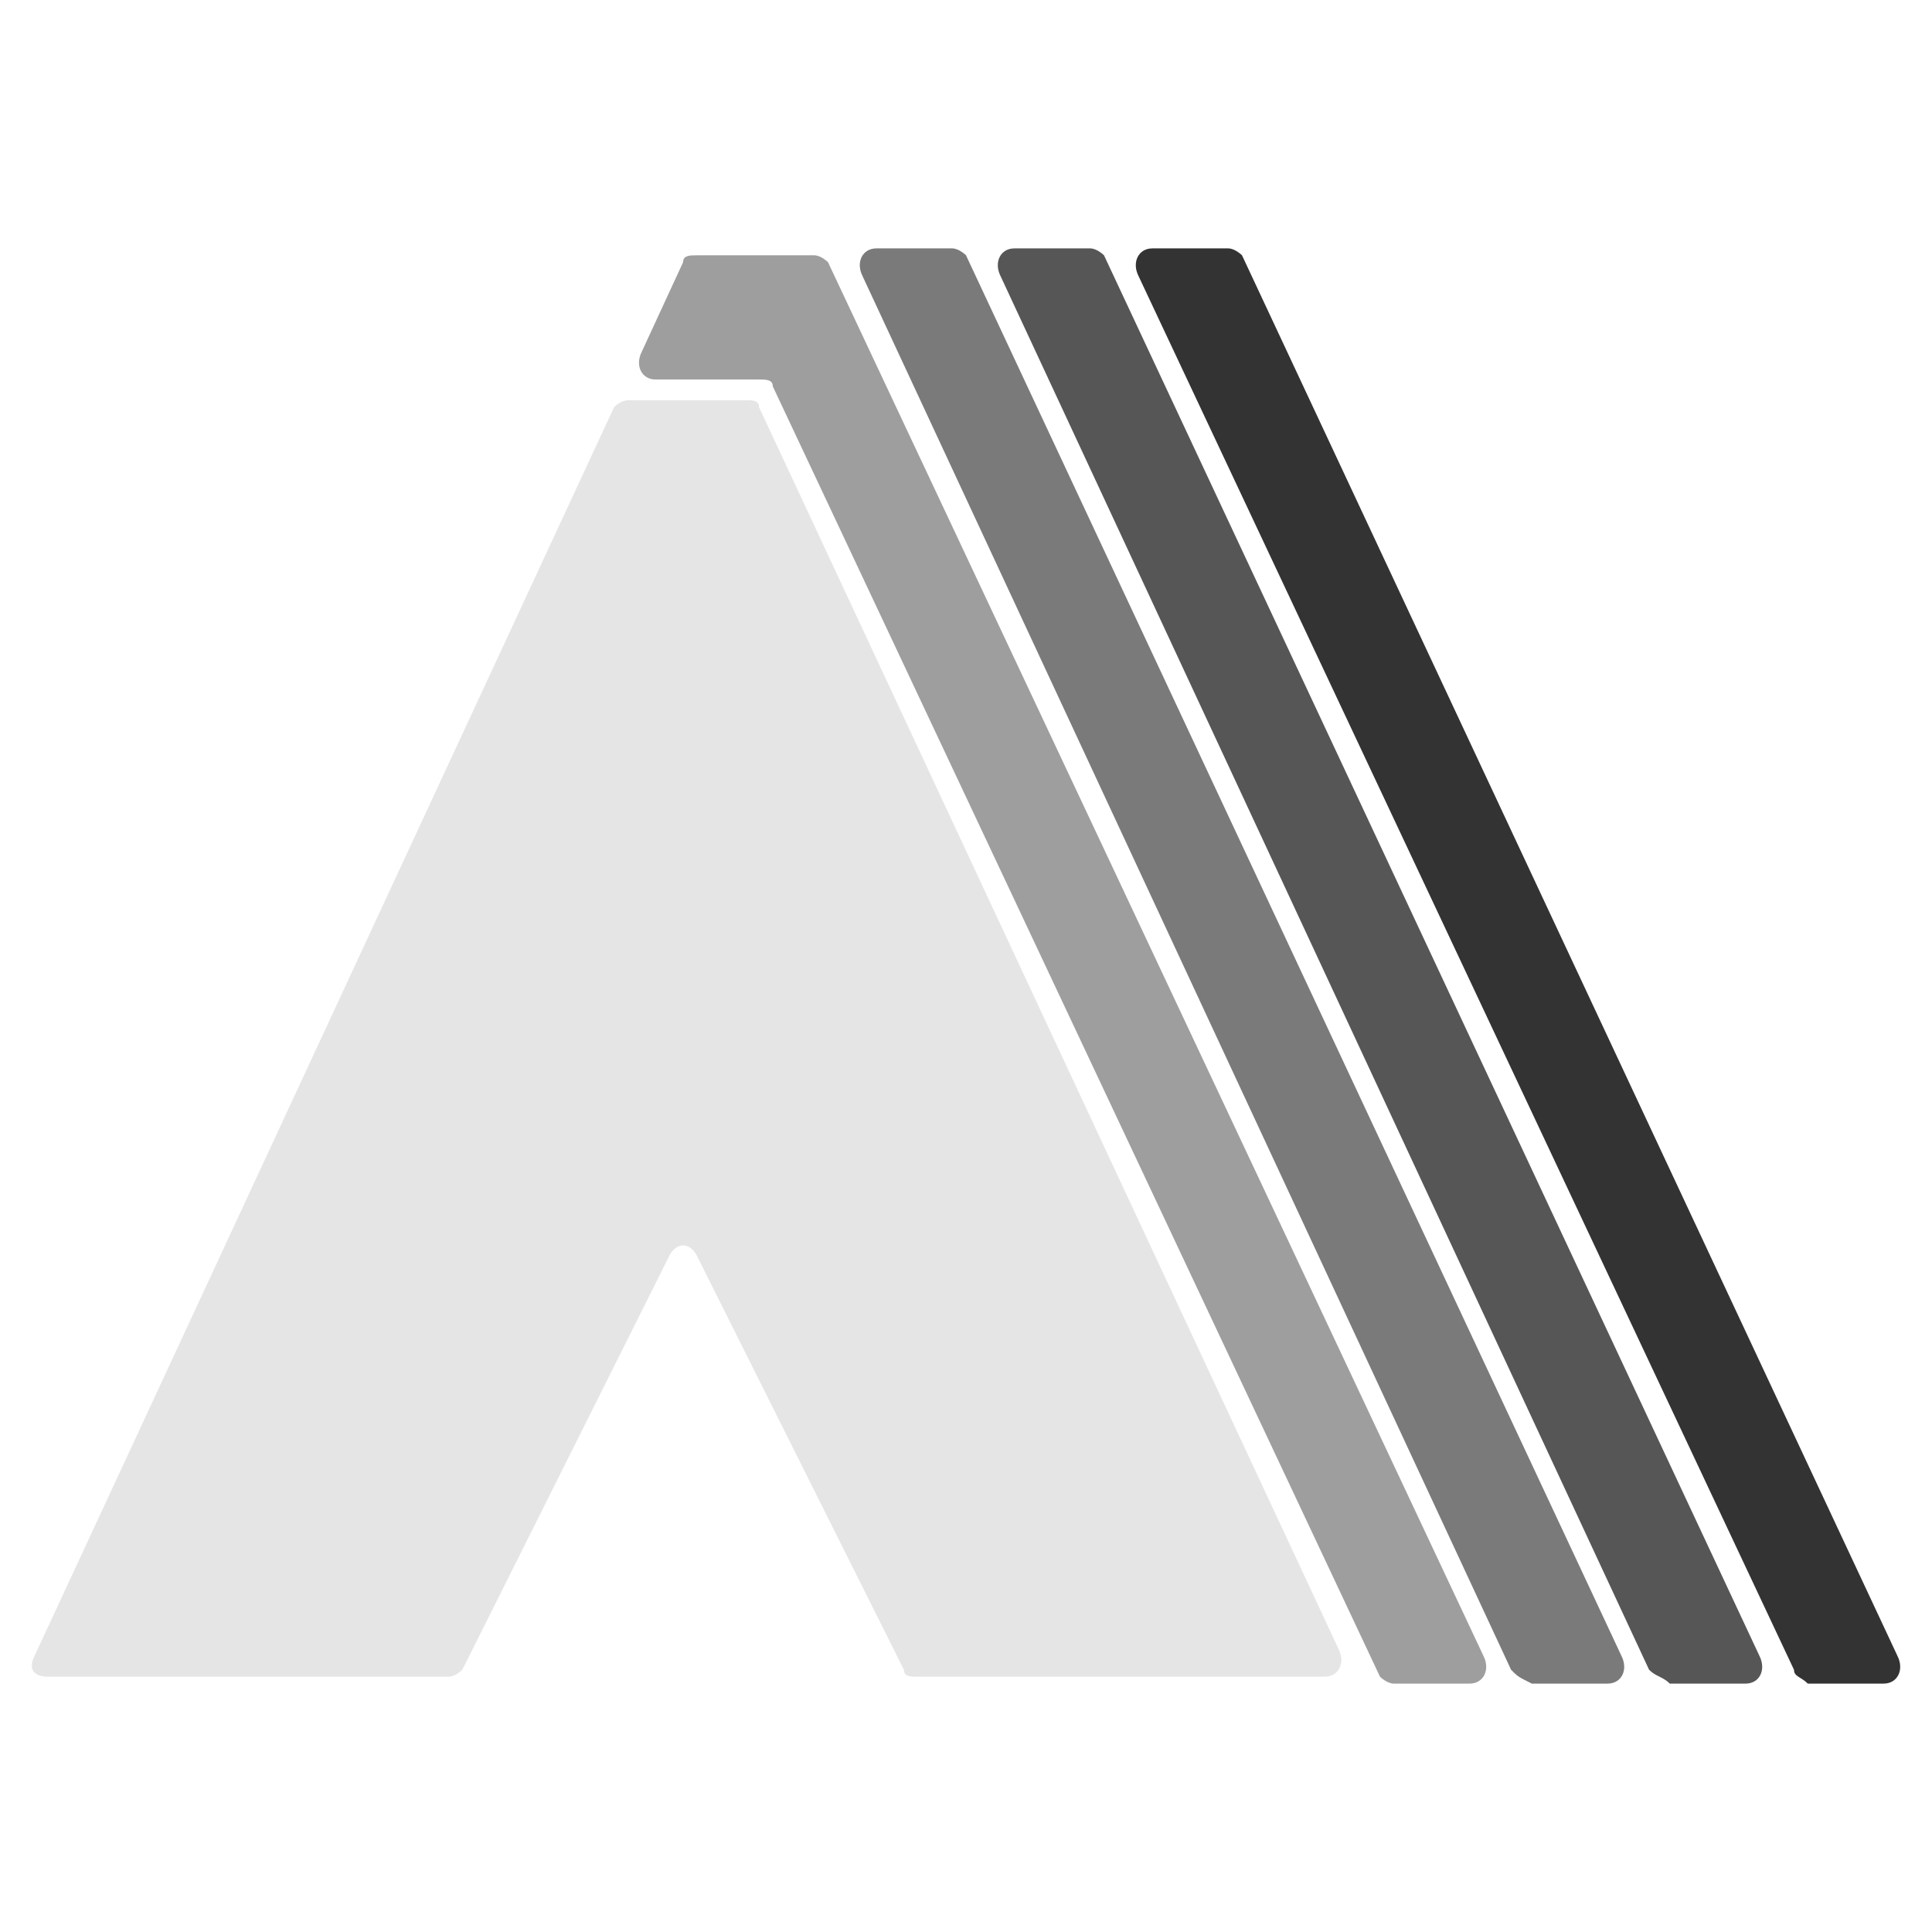
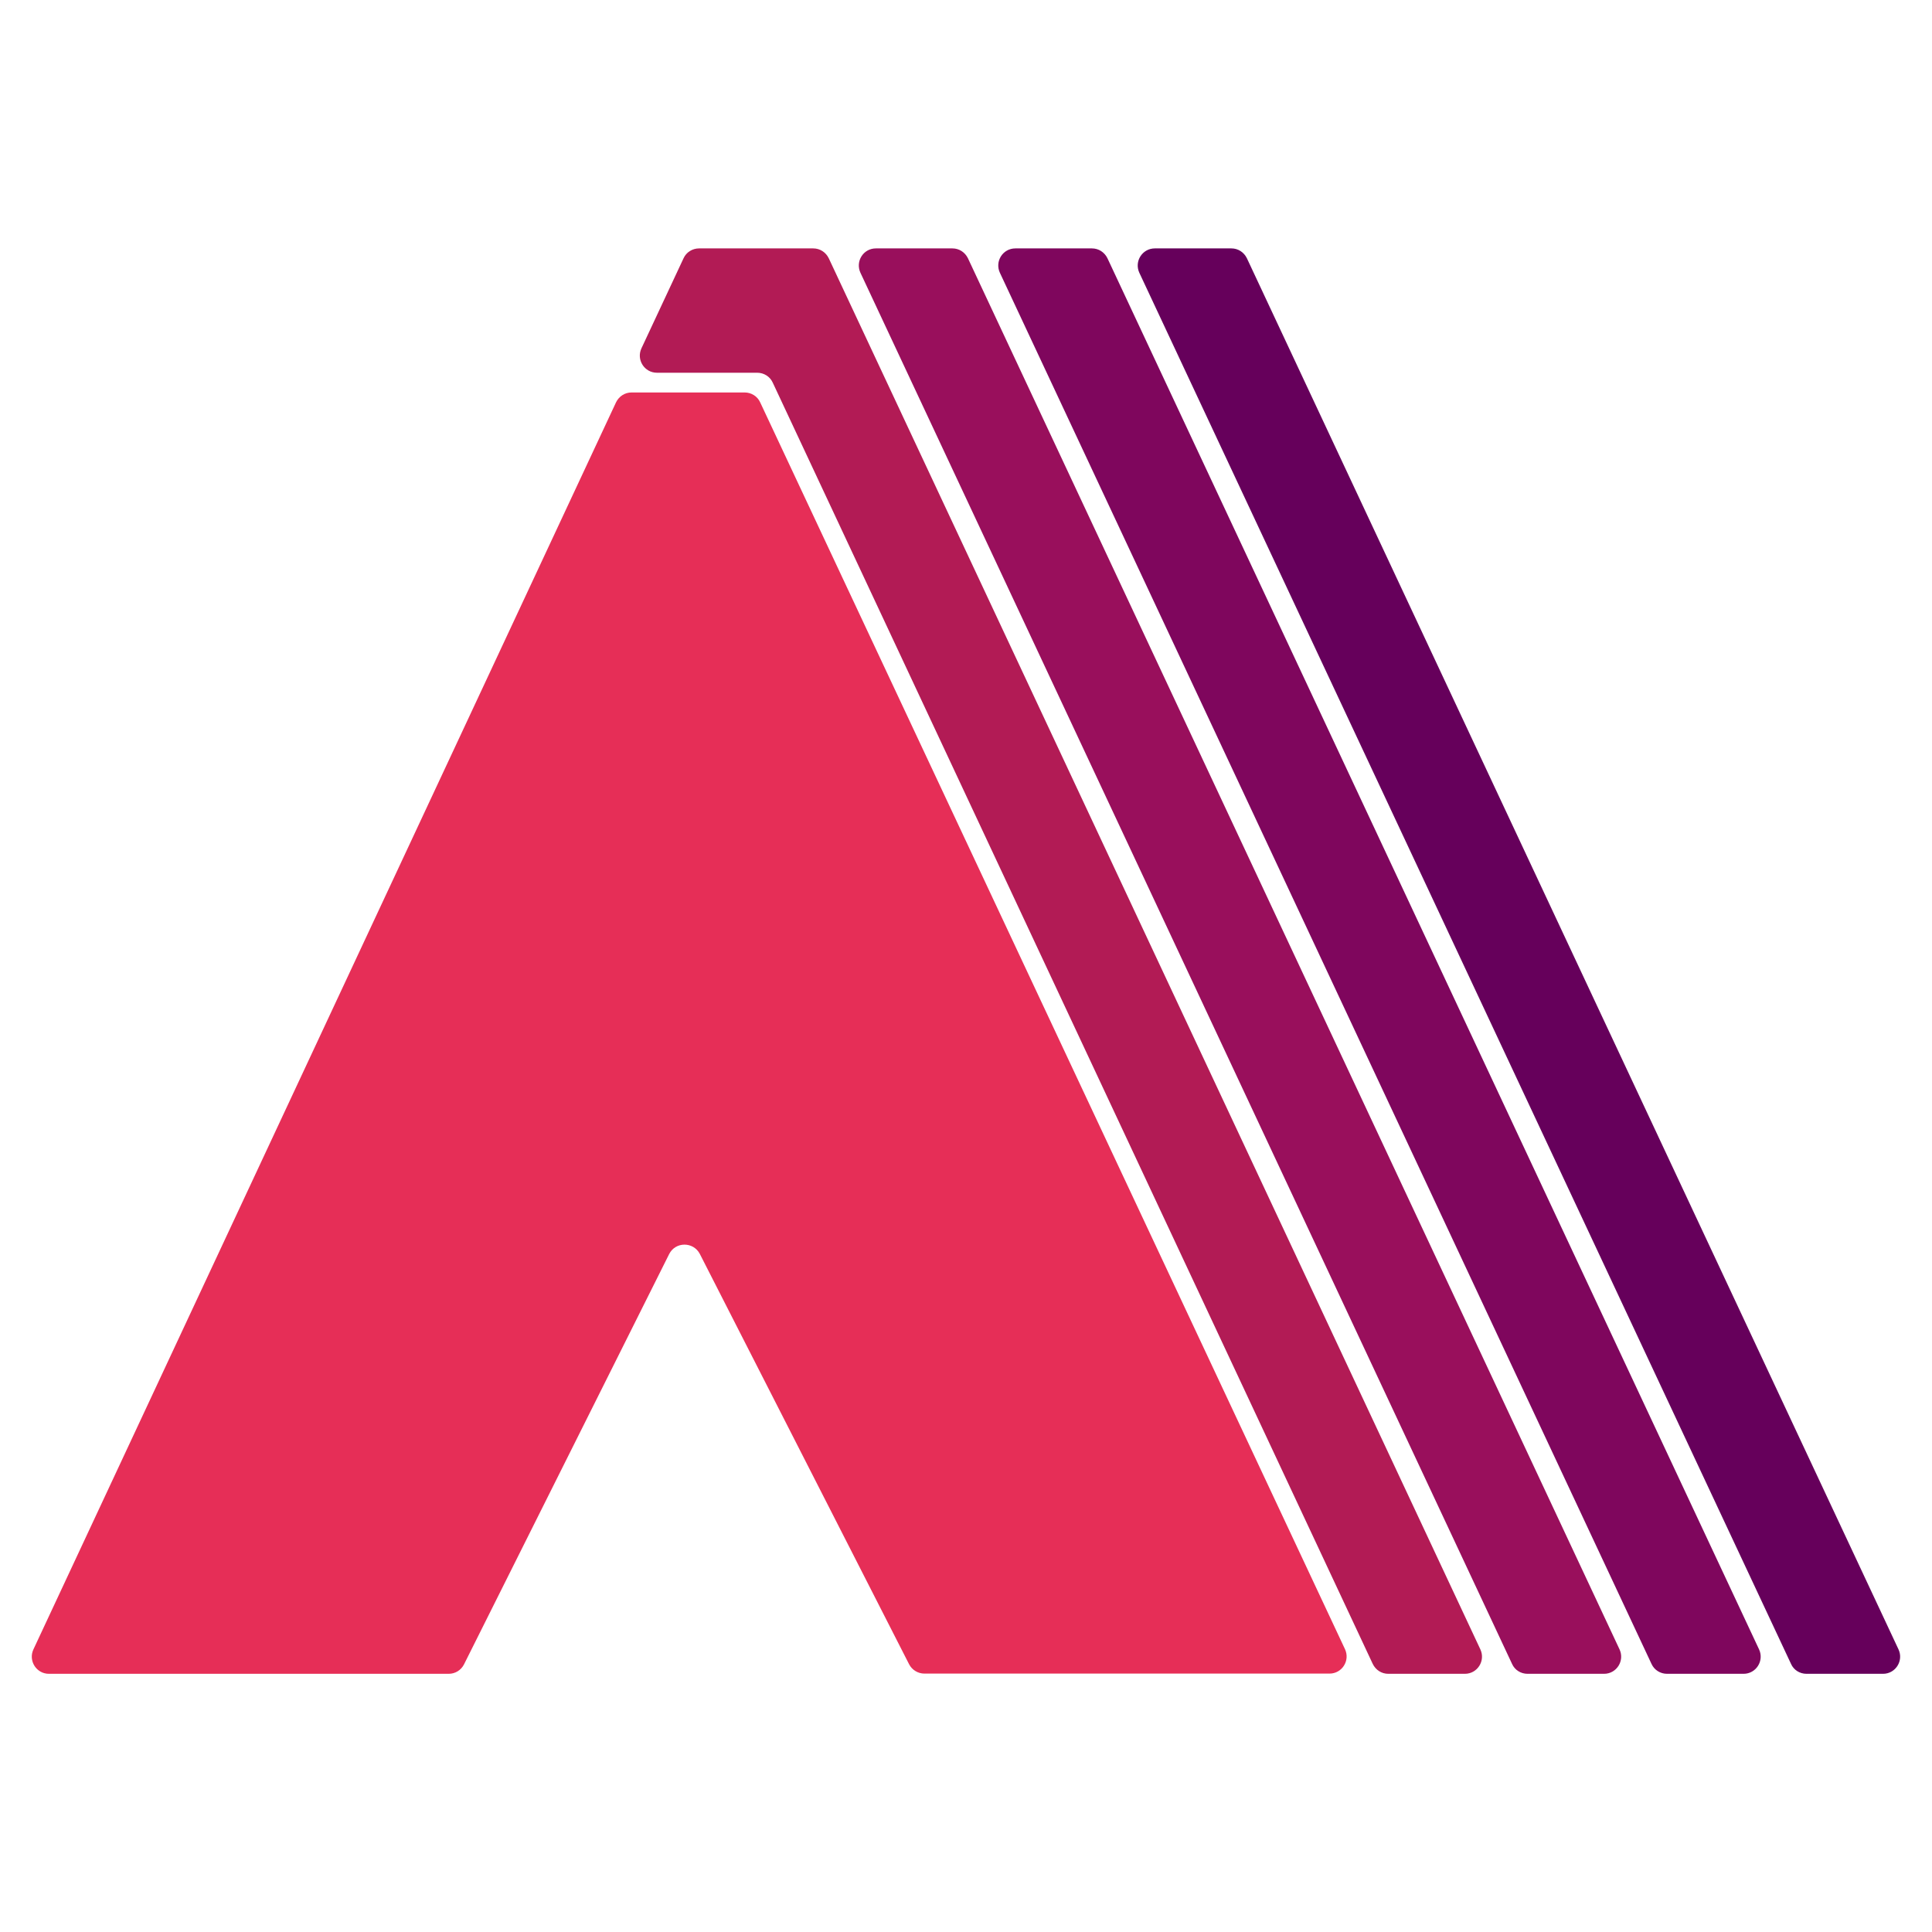
<svg xmlns="http://www.w3.org/2000/svg" version="1.1" id="Layer_1" x="0px" y="0px" viewBox="0 0 28 28" style="enable-background:new 0 0 28 28;" xml:space="preserve">
  <style type="text/css">
- 	.st0{fill:#E5E5E5;}
- 	.st1{fill:#7A7A7A;enable-background:new    ;}
- 	.st2{fill:#565656;enable-background:new    ;}
- 	.st3{fill:#333333;enable-background:new    ;}
- 	.st4{fill:#9E9E9E;enable-background:new    ;}
+ 	.st0{fill:#E62E57;}
+ 	.st1{fill:#990F5C;}
+ 	.st2{fill:#7F065D;}
+ 	.st3{fill:#66005B;}
+ 	.st4{fill:#B21B55;}
</style>
  <g>
    <g>
-       <path class="st0" d="M0.7,24.3h5.8c0.1,0,0.2-0.1,0.2-0.1l3-6c0.1-0.2,0.3-0.2,0.4,0l3,6c0,0.1,0.1,0.1,0.2,0.1h5.9    c0.2,0,0.3-0.2,0.2-0.4L11,5.9c0-0.1-0.1-0.1-0.2-0.1H9.1C9.1,5.8,9,5.8,8.9,5.9L0.5,24C0.4,24.2,0.5,24.3,0.7,24.3z" />
+       <path class="st0" d="M0.709,24.258h5.794c0.094,0,0.179-0.052,0.222-0.137l2.973-5.946c0.091-0.182,0.35-0.182,0.444-0.003    l3.034,5.949c0.043,0.082,0.128,0.134,0.222,0.134h5.87c0.182,0,0.301-0.188,0.225-0.353L11.017,5.831    c-0.04-0.088-0.128-0.143-0.225-0.143H9.153c-0.097,0-0.182,0.055-0.225,0.143L0.484,23.905    C0.408,24.069,0.527,24.258,0.709,24.258z" />
    </g>
-     <path class="st1" d="M21.9,24.2L12.5,4c-0.1-0.2,0-0.4,0.2-0.4h1.1c0.1,0,0.2,0.1,0.2,0.1L23.5,24c0.1,0.2,0,0.4-0.2,0.4h-1.1   C22,24.3,22,24.3,21.9,24.2z" />
-     <path class="st2" d="M23.9,24.2L14.5,4c-0.1-0.2,0-0.4,0.2-0.4h1.1c0.1,0,0.2,0.1,0.2,0.1L25.5,24c0.1,0.2,0,0.4-0.2,0.4h-1.1   C24.1,24.3,24,24.3,23.9,24.2z" />
-     <path class="st3" d="M26,24.2L16.5,4c-0.1-0.2,0-0.4,0.2-0.4h1.1c0.1,0,0.2,0.1,0.2,0.1L27.5,24c0.1,0.2,0,0.4-0.2,0.4h-1.1   C26.1,24.3,26,24.3,26,24.2z" />
-     <path class="st4" d="M10.1,3.7h1.7c0.1,0,0.2,0.1,0.2,0.1L21.5,24c0.1,0.2,0,0.4-0.2,0.4h-1.1c-0.1,0-0.2-0.1-0.2-0.1L11.2,5.6   c0-0.1-0.1-0.1-0.2-0.1H9.5c-0.2,0-0.3-0.2-0.2-0.4l0.6-1.3C9.9,3.7,10,3.7,10.1,3.7z" />
+     <path class="st1" d="M21.914,24.115L12.47,3.953C12.394,3.788,12.512,3.6,12.694,3.6h1.109c0.097,0,0.182,0.055,0.225,0.143   l9.444,20.162c0.076,0.164-0.043,0.353-0.225,0.353h-1.109C22.041,24.258,21.953,24.203,21.914,24.115z" />
+     <path class="st2" d="M23.935,24.115L14.491,3.953C14.415,3.788,14.533,3.6,14.716,3.6h1.109c0.097,0,0.182,0.055,0.225,0.143   l9.444,20.162c0.076,0.164-0.043,0.353-0.225,0.353H24.16C24.063,24.258,23.975,24.203,23.935,24.115z" />
+     <path class="st3" d="M25.957,24.115L16.512,3.953C16.436,3.788,16.555,3.6,16.737,3.6h1.109c0.097,0,0.182,0.055,0.225,0.143   l9.444,20.162c0.076,0.164-0.043,0.353-0.225,0.353h-1.109C26.084,24.258,25.996,24.203,25.957,24.115z" />
+     <path class="st4" d="M10.132,3.6h1.654c0.097,0,0.182,0.055,0.225,0.143l9.444,20.162c0.076,0.164-0.043,0.353-0.225,0.353H20.12   c-0.097,0-0.182-0.055-0.225-0.143L11.199,5.545c-0.04-0.088-0.128-0.143-0.225-0.143H9.521c-0.182,0-0.301-0.188-0.225-0.353   l0.611-1.307C9.947,3.655,10.035,3.6,10.132,3.6z" />
  </g>
</svg>
